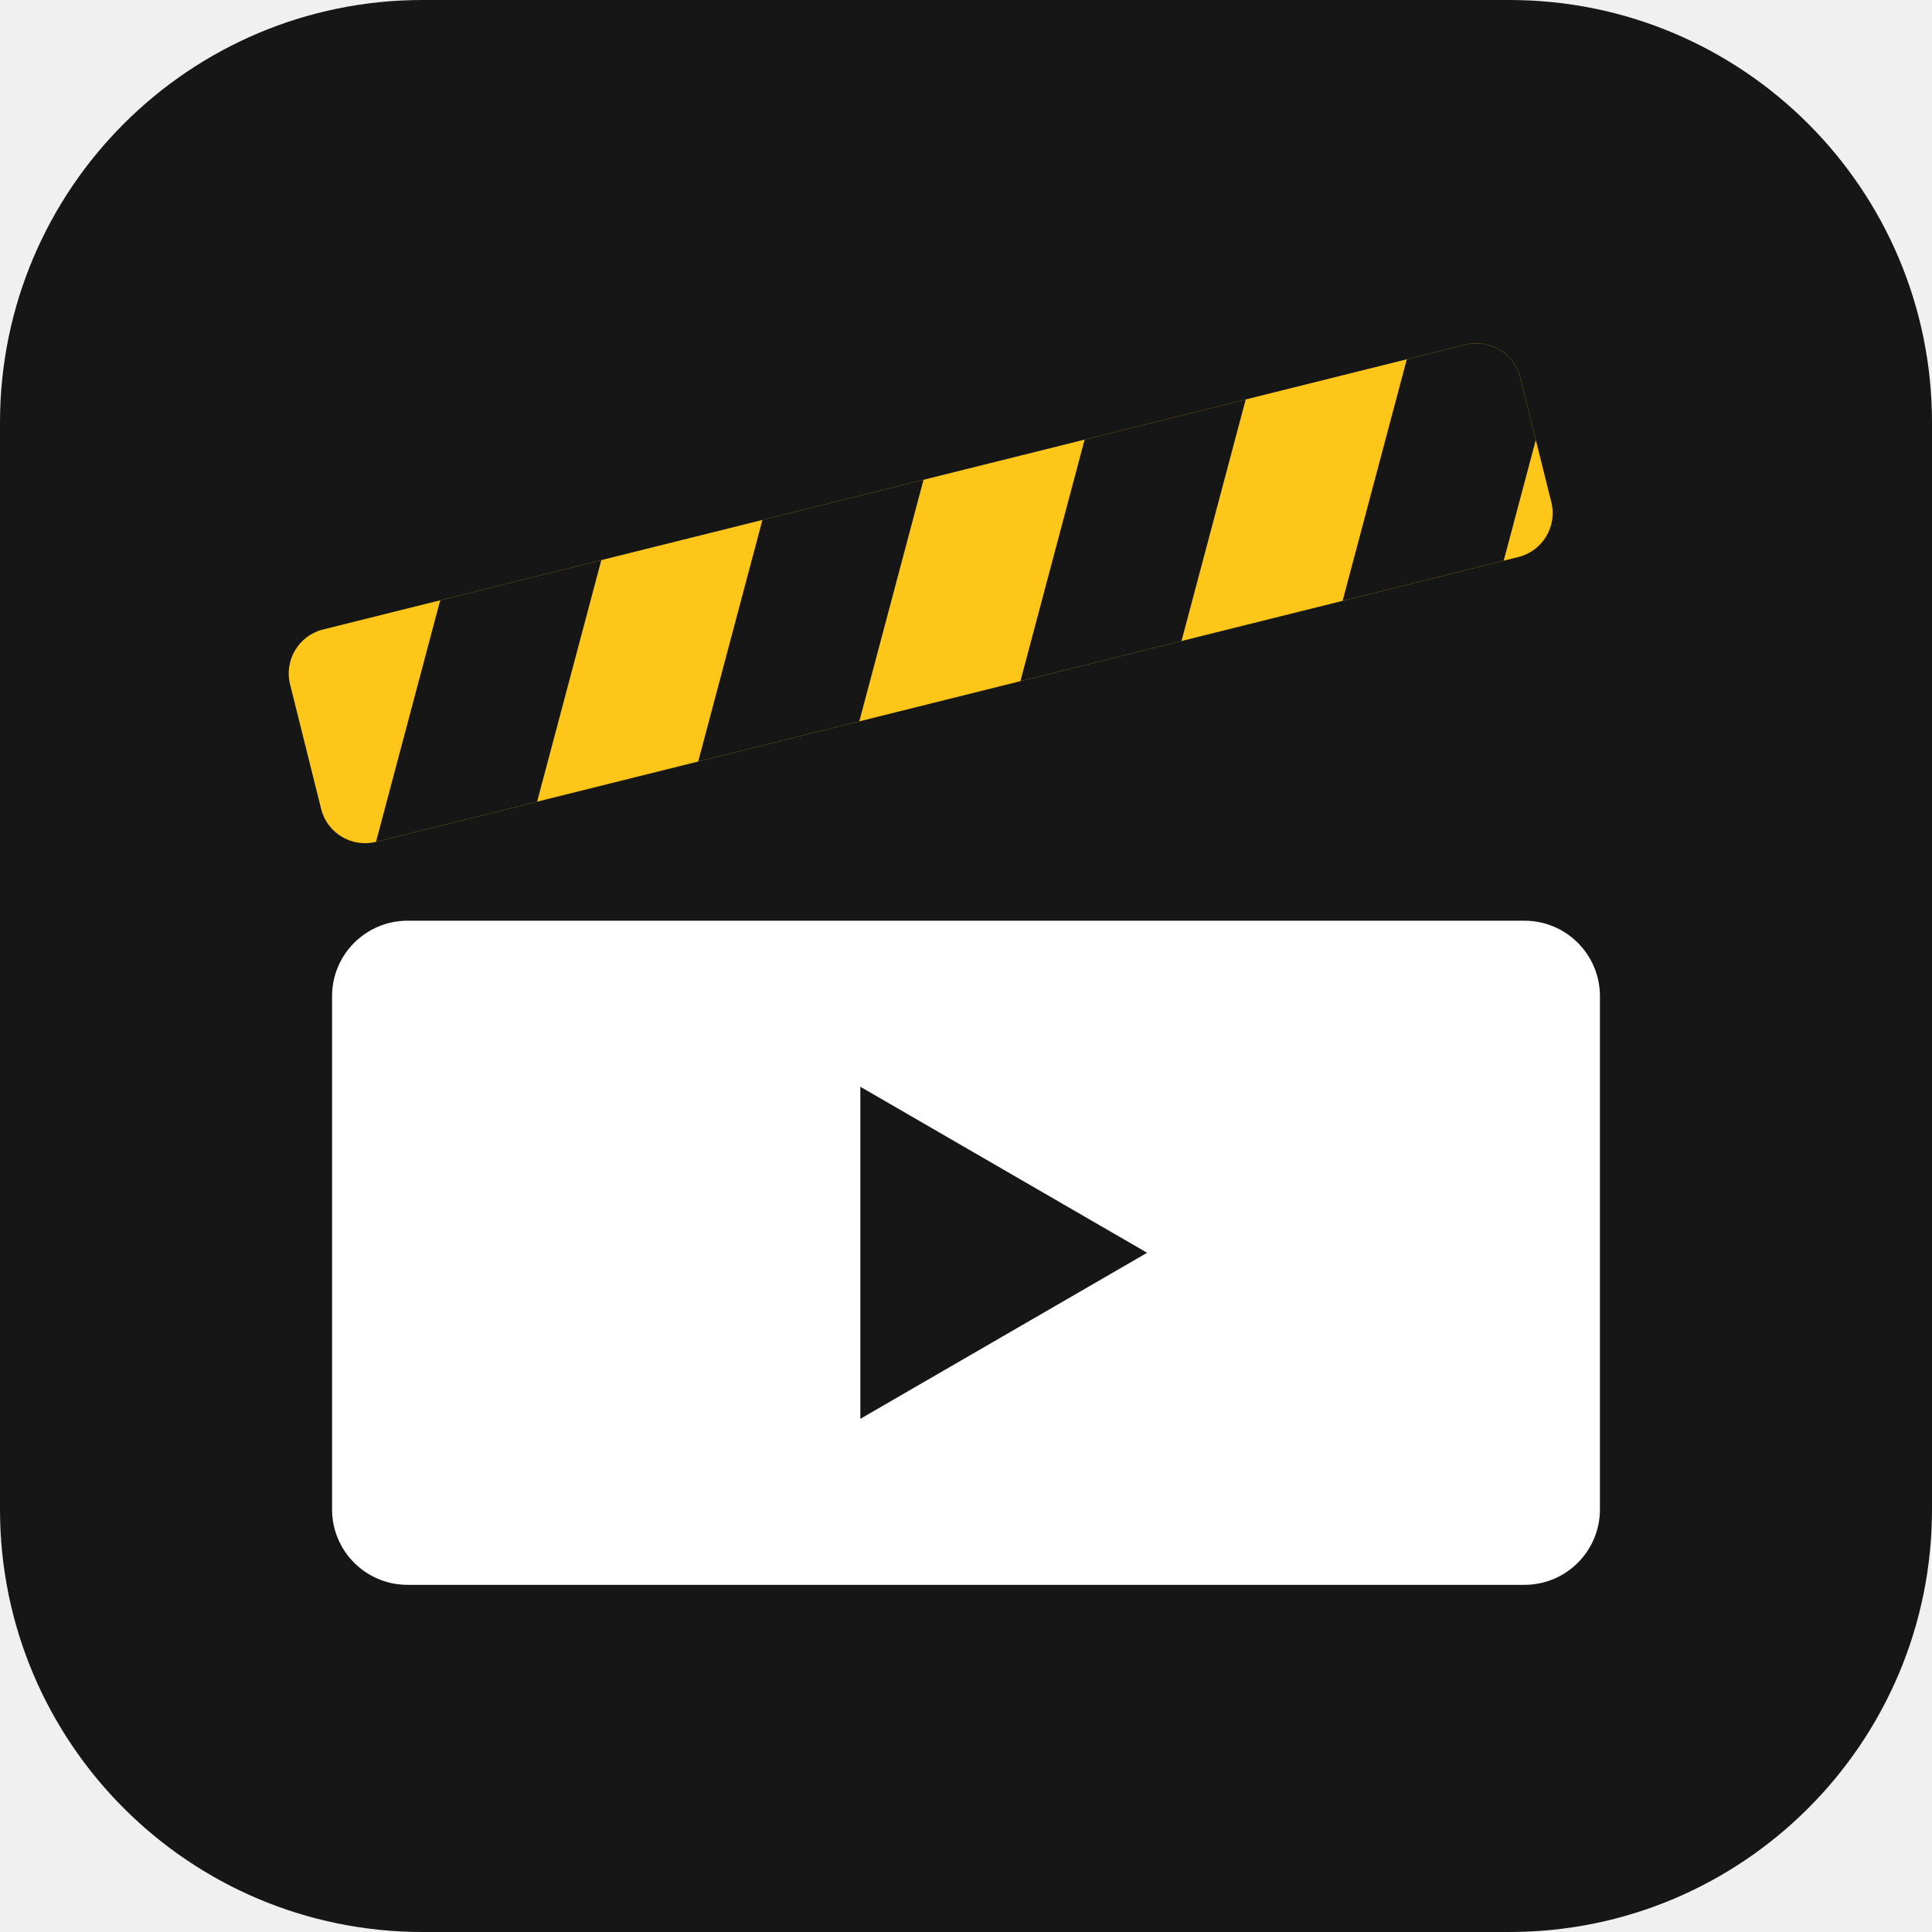
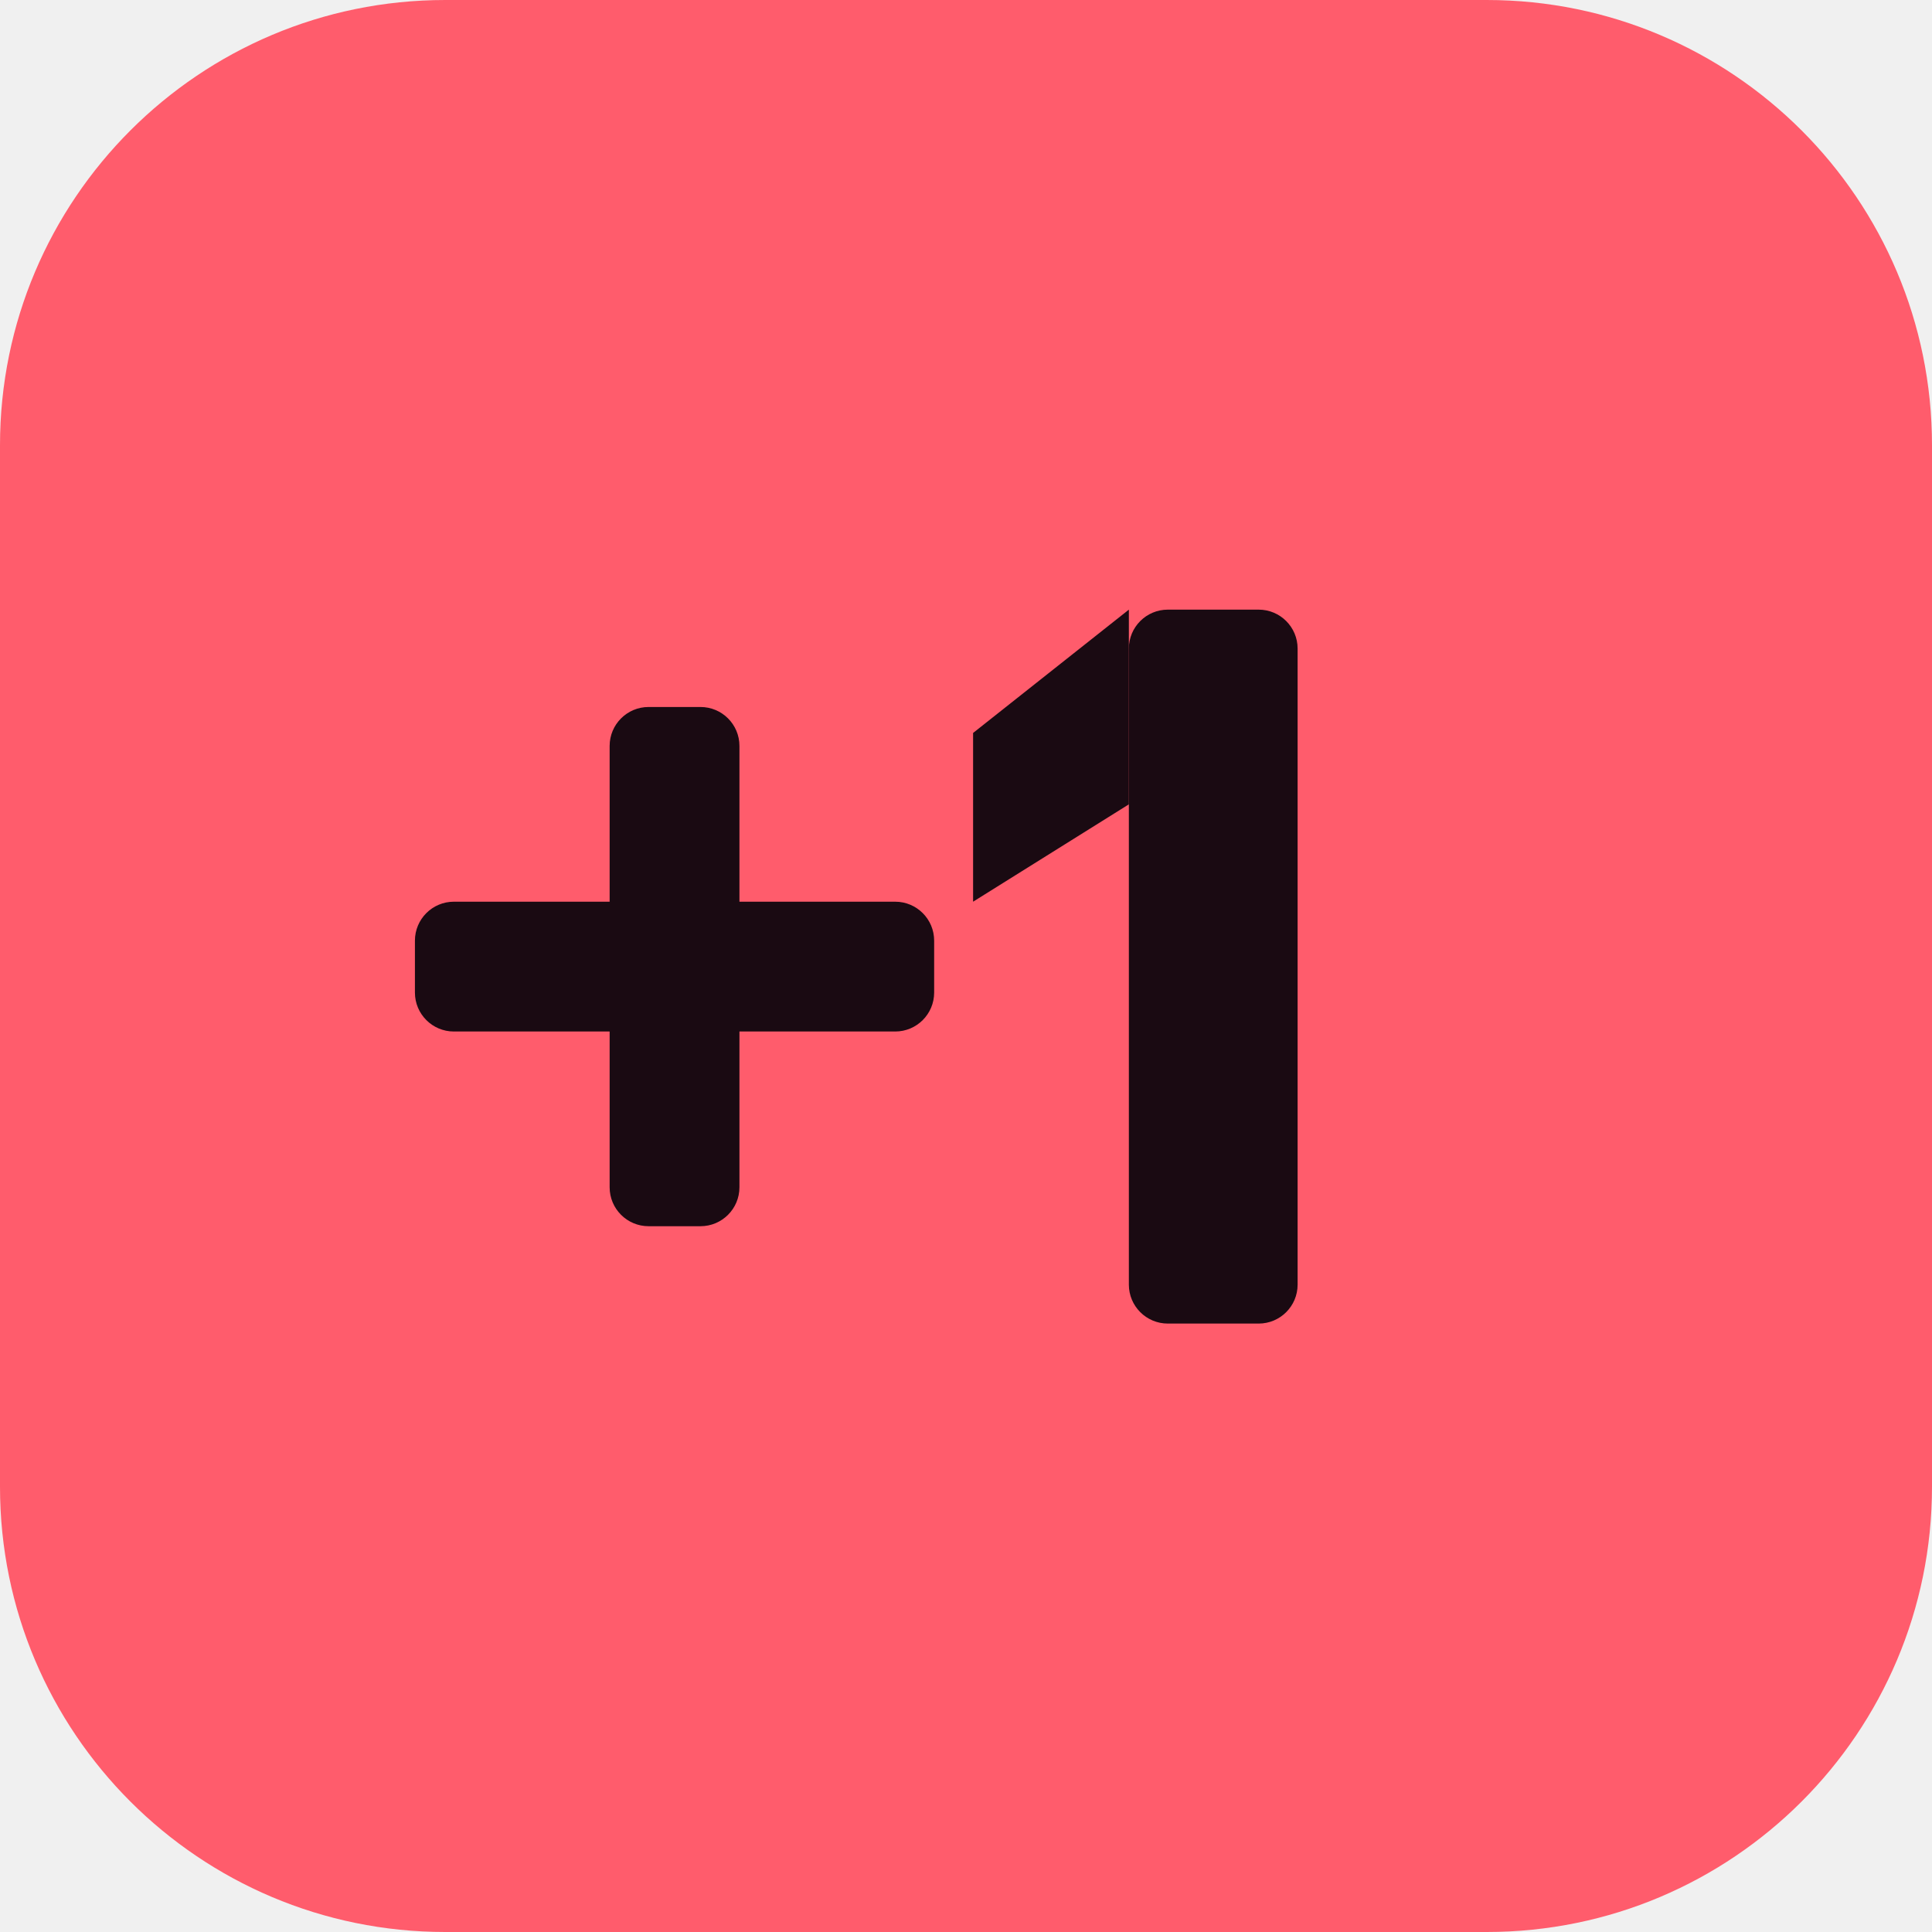
- <svg xmlns="http://www.w3.org/2000/svg" viewBox="0 0 512 512">
-   <defs>
-     <clipPath id="braco">
-       <rect x="88" y="168" width="336" height="58" rx="12" />
-     </clipPath>
-   </defs>
-   <rect width="512" height="512" rx="112" fill="#161616" />
-   <rect x="88" y="244" width="336" height="176" rx="20" fill="#ffffff" />
-   <path d="M228 288v88l76-44z" fill="#161616" />
-   <g transform="rotate(-14 88 226)">
-     <g clip-path="url(#braco)">
-       <rect x="88" y="168" width="336" height="58" fill="#ffc61a" />
-       <path d="M132 168h44l-32 58h-44zM220 168h44l-32 58h-44zM308 168h44l-32 58h-44zM396 168h44l-32 58h-44z" fill="#161616" />
-     </g>
+ <svg xmlns="http://www.w3.org/2000/svg" viewBox="0 0 512 512" role="img" aria-label="SóMaisUmEp">
+   <rect width="512" height="512" rx="118" fill="#ff5c6c" />
+   <g fill="#1a0a12" transform="translate(36 36) scale(.86)">
+     <rect x="86" y="236" width="160" height="40" rx="12" />
+     <rect x="146" y="176" width="40" height="160" rx="12" />
+     <rect x="306" y="146" width="52" height="220" rx="12" />
+     <path d="M306 146 258 184v52l48-30z" />
  </g>
</svg>
